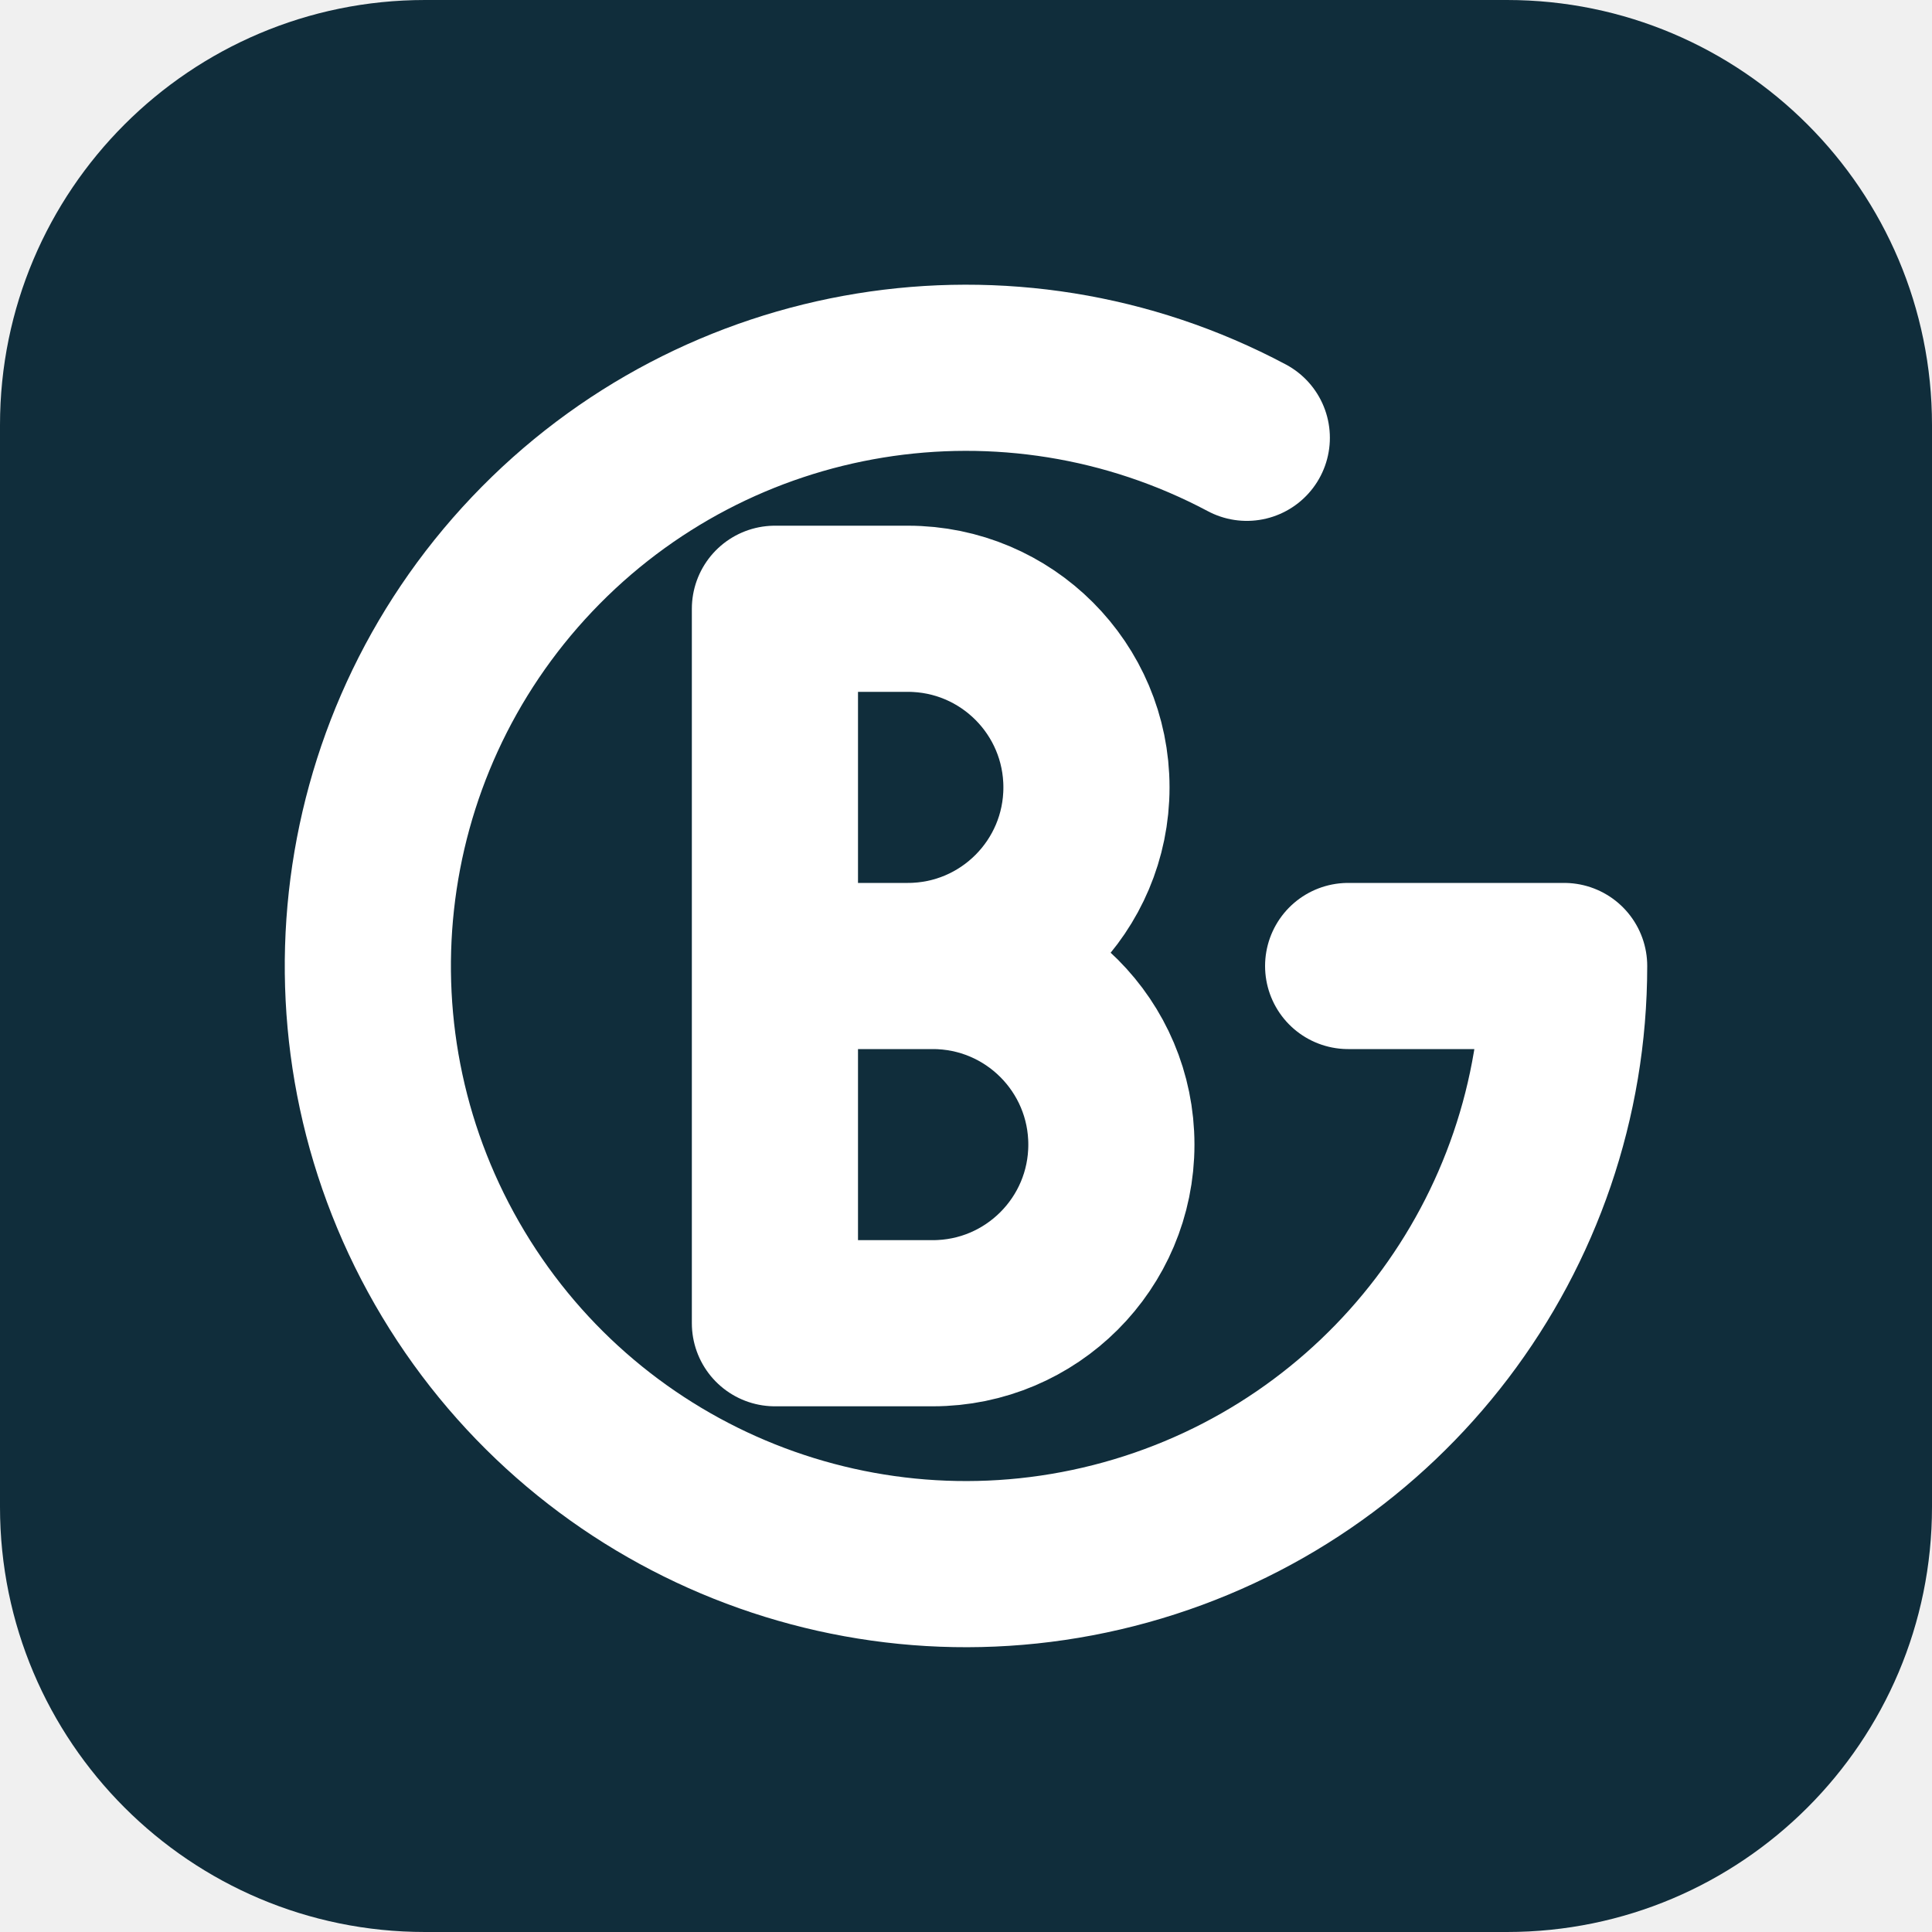
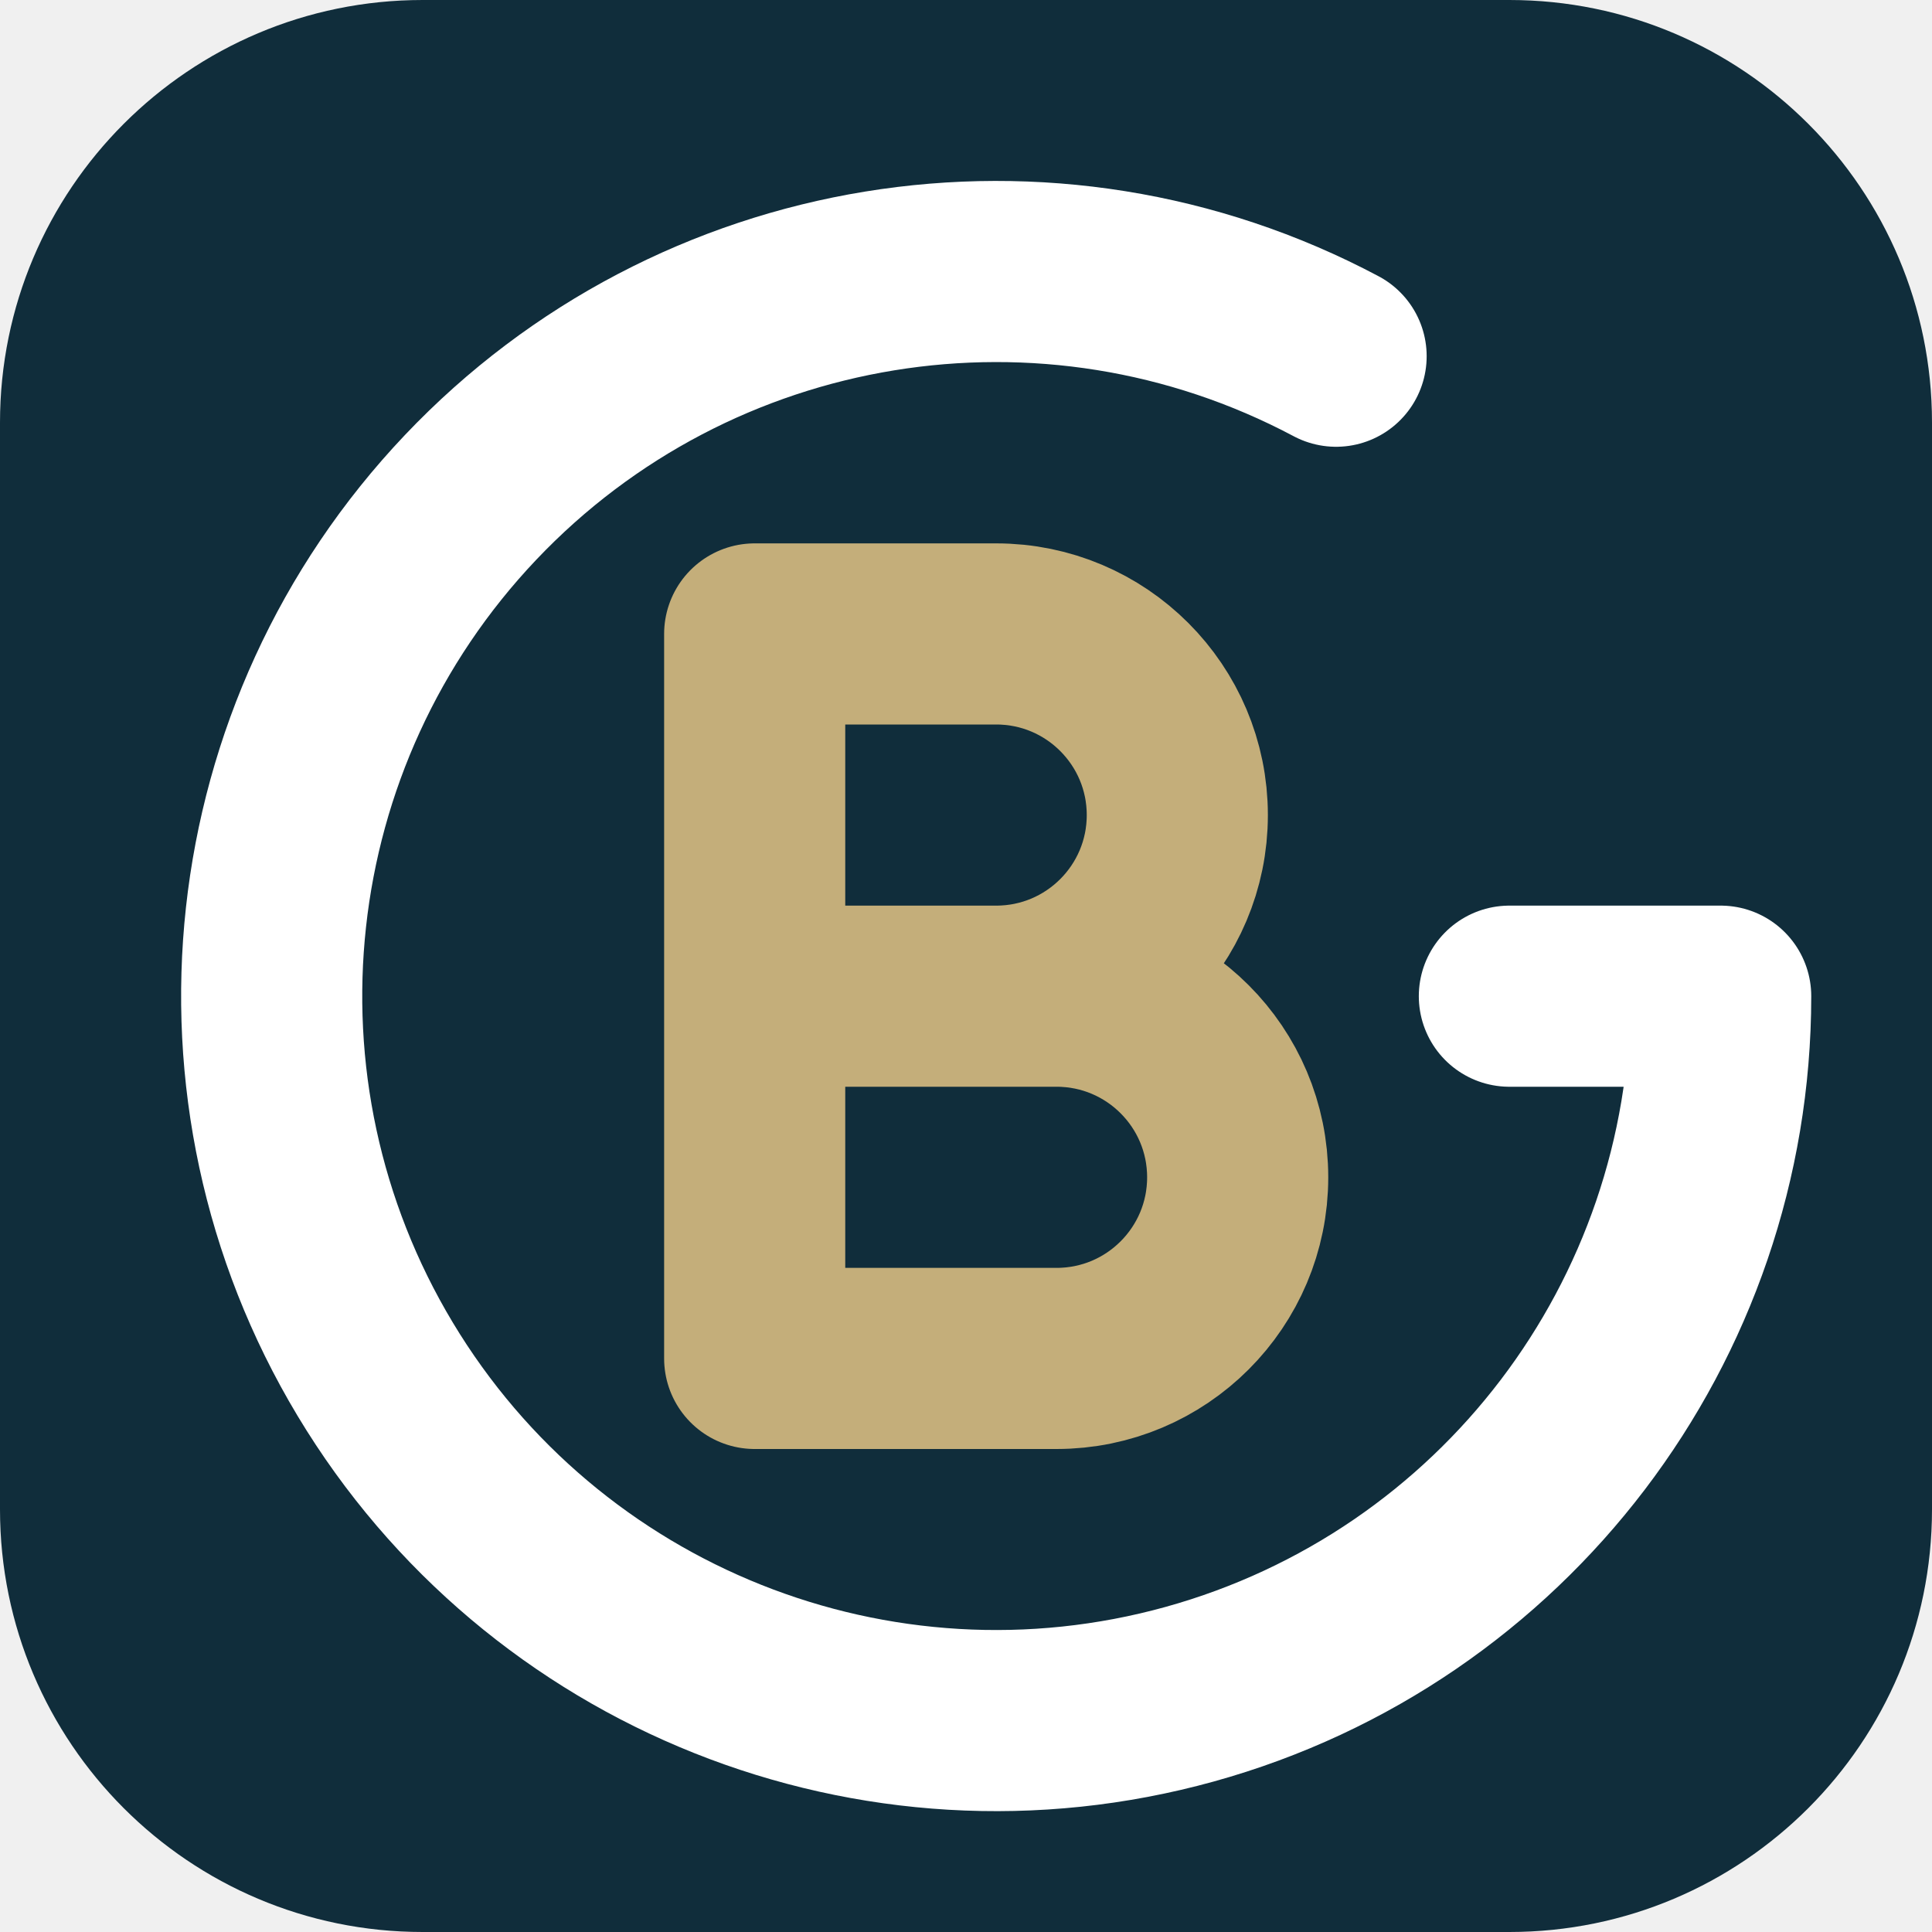
- <svg xmlns="http://www.w3.org/2000/svg" role="img" aria-label="GovernorBrief" width="100" height="100" viewBox="0 0 100 100">
-   <rect width="100" height="100" rx="22" fill="#102d3b" />
-   <g transform="translate(7 7) scale(0.86)">
-     <path d="M66.90,18.21 A36,36 0 1 0 86,50 L73,50" stroke="#ffffff" fill="none" stroke-width="10" stroke-linecap="round" stroke-linejoin="round" />
-     <path d="M38.5,28.5 V71.5 M38.5,28.5 H46.5 a10.75,10.75 0 0 1 0,21.5 H38.5 M46.5,50.0 H48 a10.75,10.75 0 0 1 0,21.5 H38.5" stroke="#ffffff" fill="none" stroke-width="10" stroke-linecap="round" stroke-linejoin="round" />
-   </g>
+ <svg xmlns="http://www.w3.org/2000/svg" role="img" aria-label="GovernorBrief" width="32" height="32" viewBox="0 0 32 32">
+   <rect width="32" height="32" rx="7" fill="#102d3b" />
+   <path d="M22.13,5.90 A12,12 0 1 0 28.5,16.5 L25,16.5" stroke="#ffffff" fill="none" stroke-width="3" stroke-linecap="round" stroke-linejoin="round" />
+   <path d="M12.5,10.5 V22.5 M12.5,10.5 H16.5 a3,3 0 0 1 0,6 H12.5 M16.5,16.5 H17.5 a3,3 0 0 1 0,6 H12.5" stroke="#c4ae7a" fill="none" stroke-width="3" stroke-linecap="round" stroke-linejoin="round" />
</svg>
